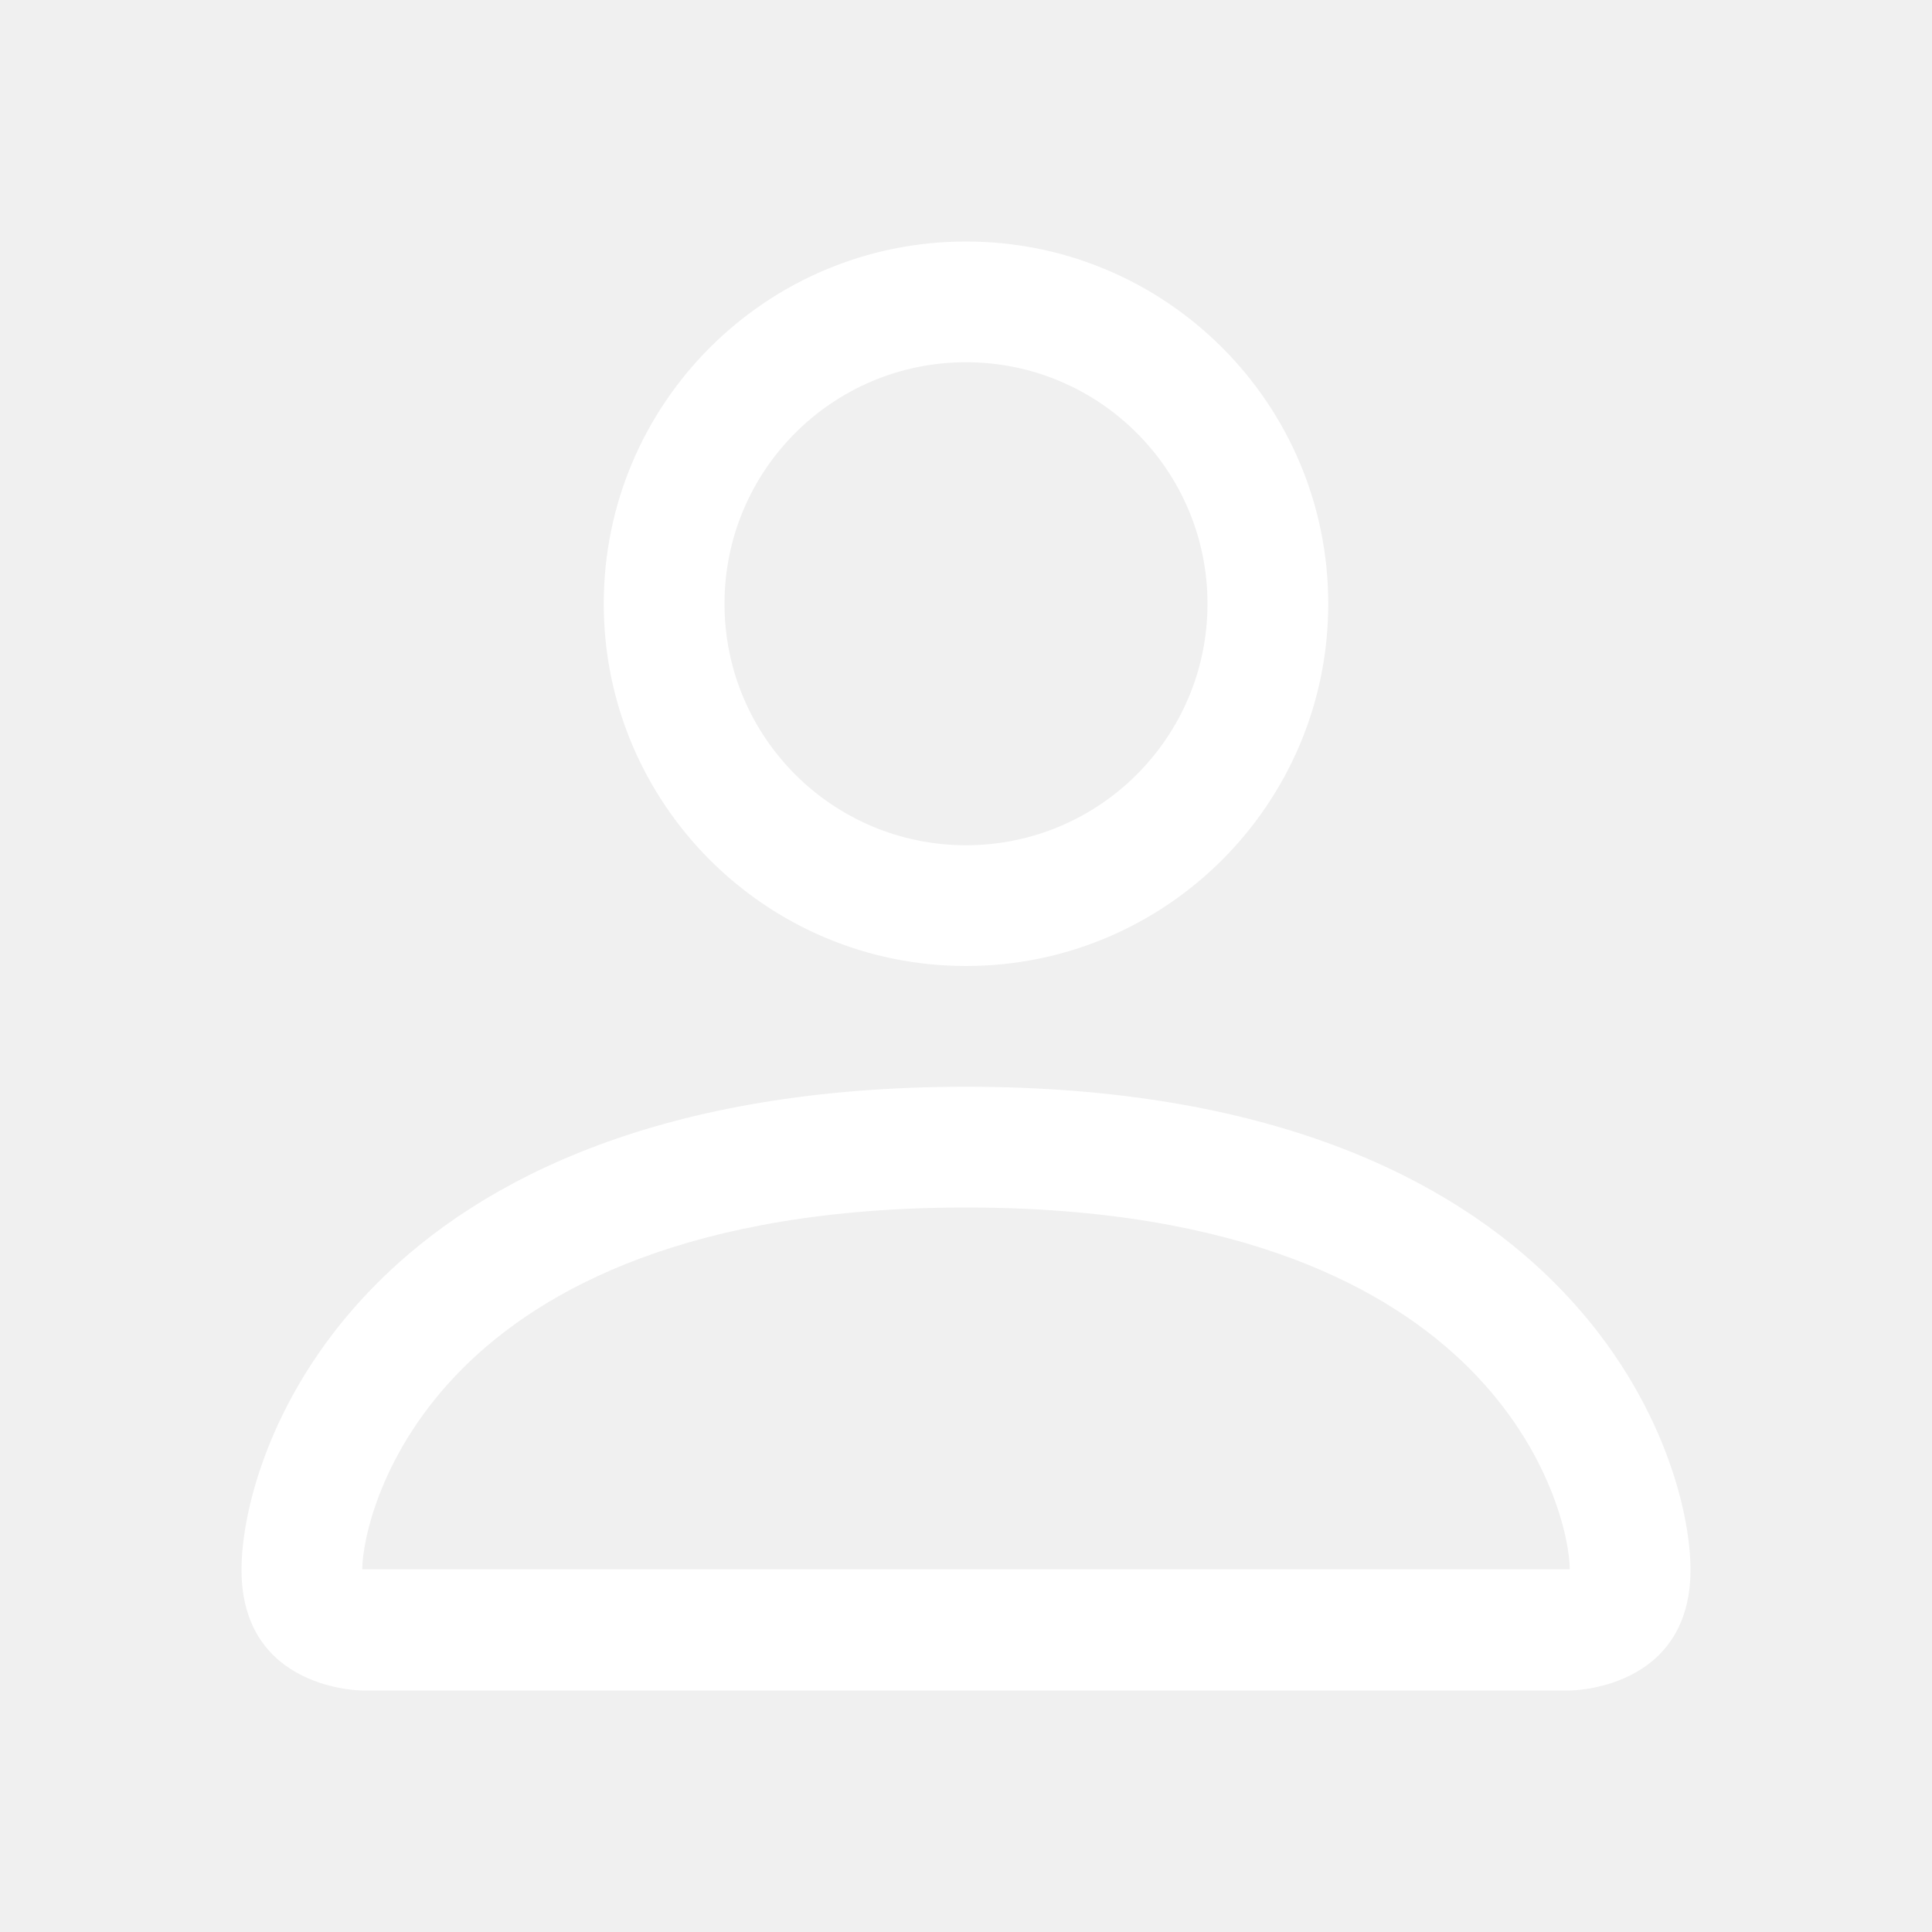
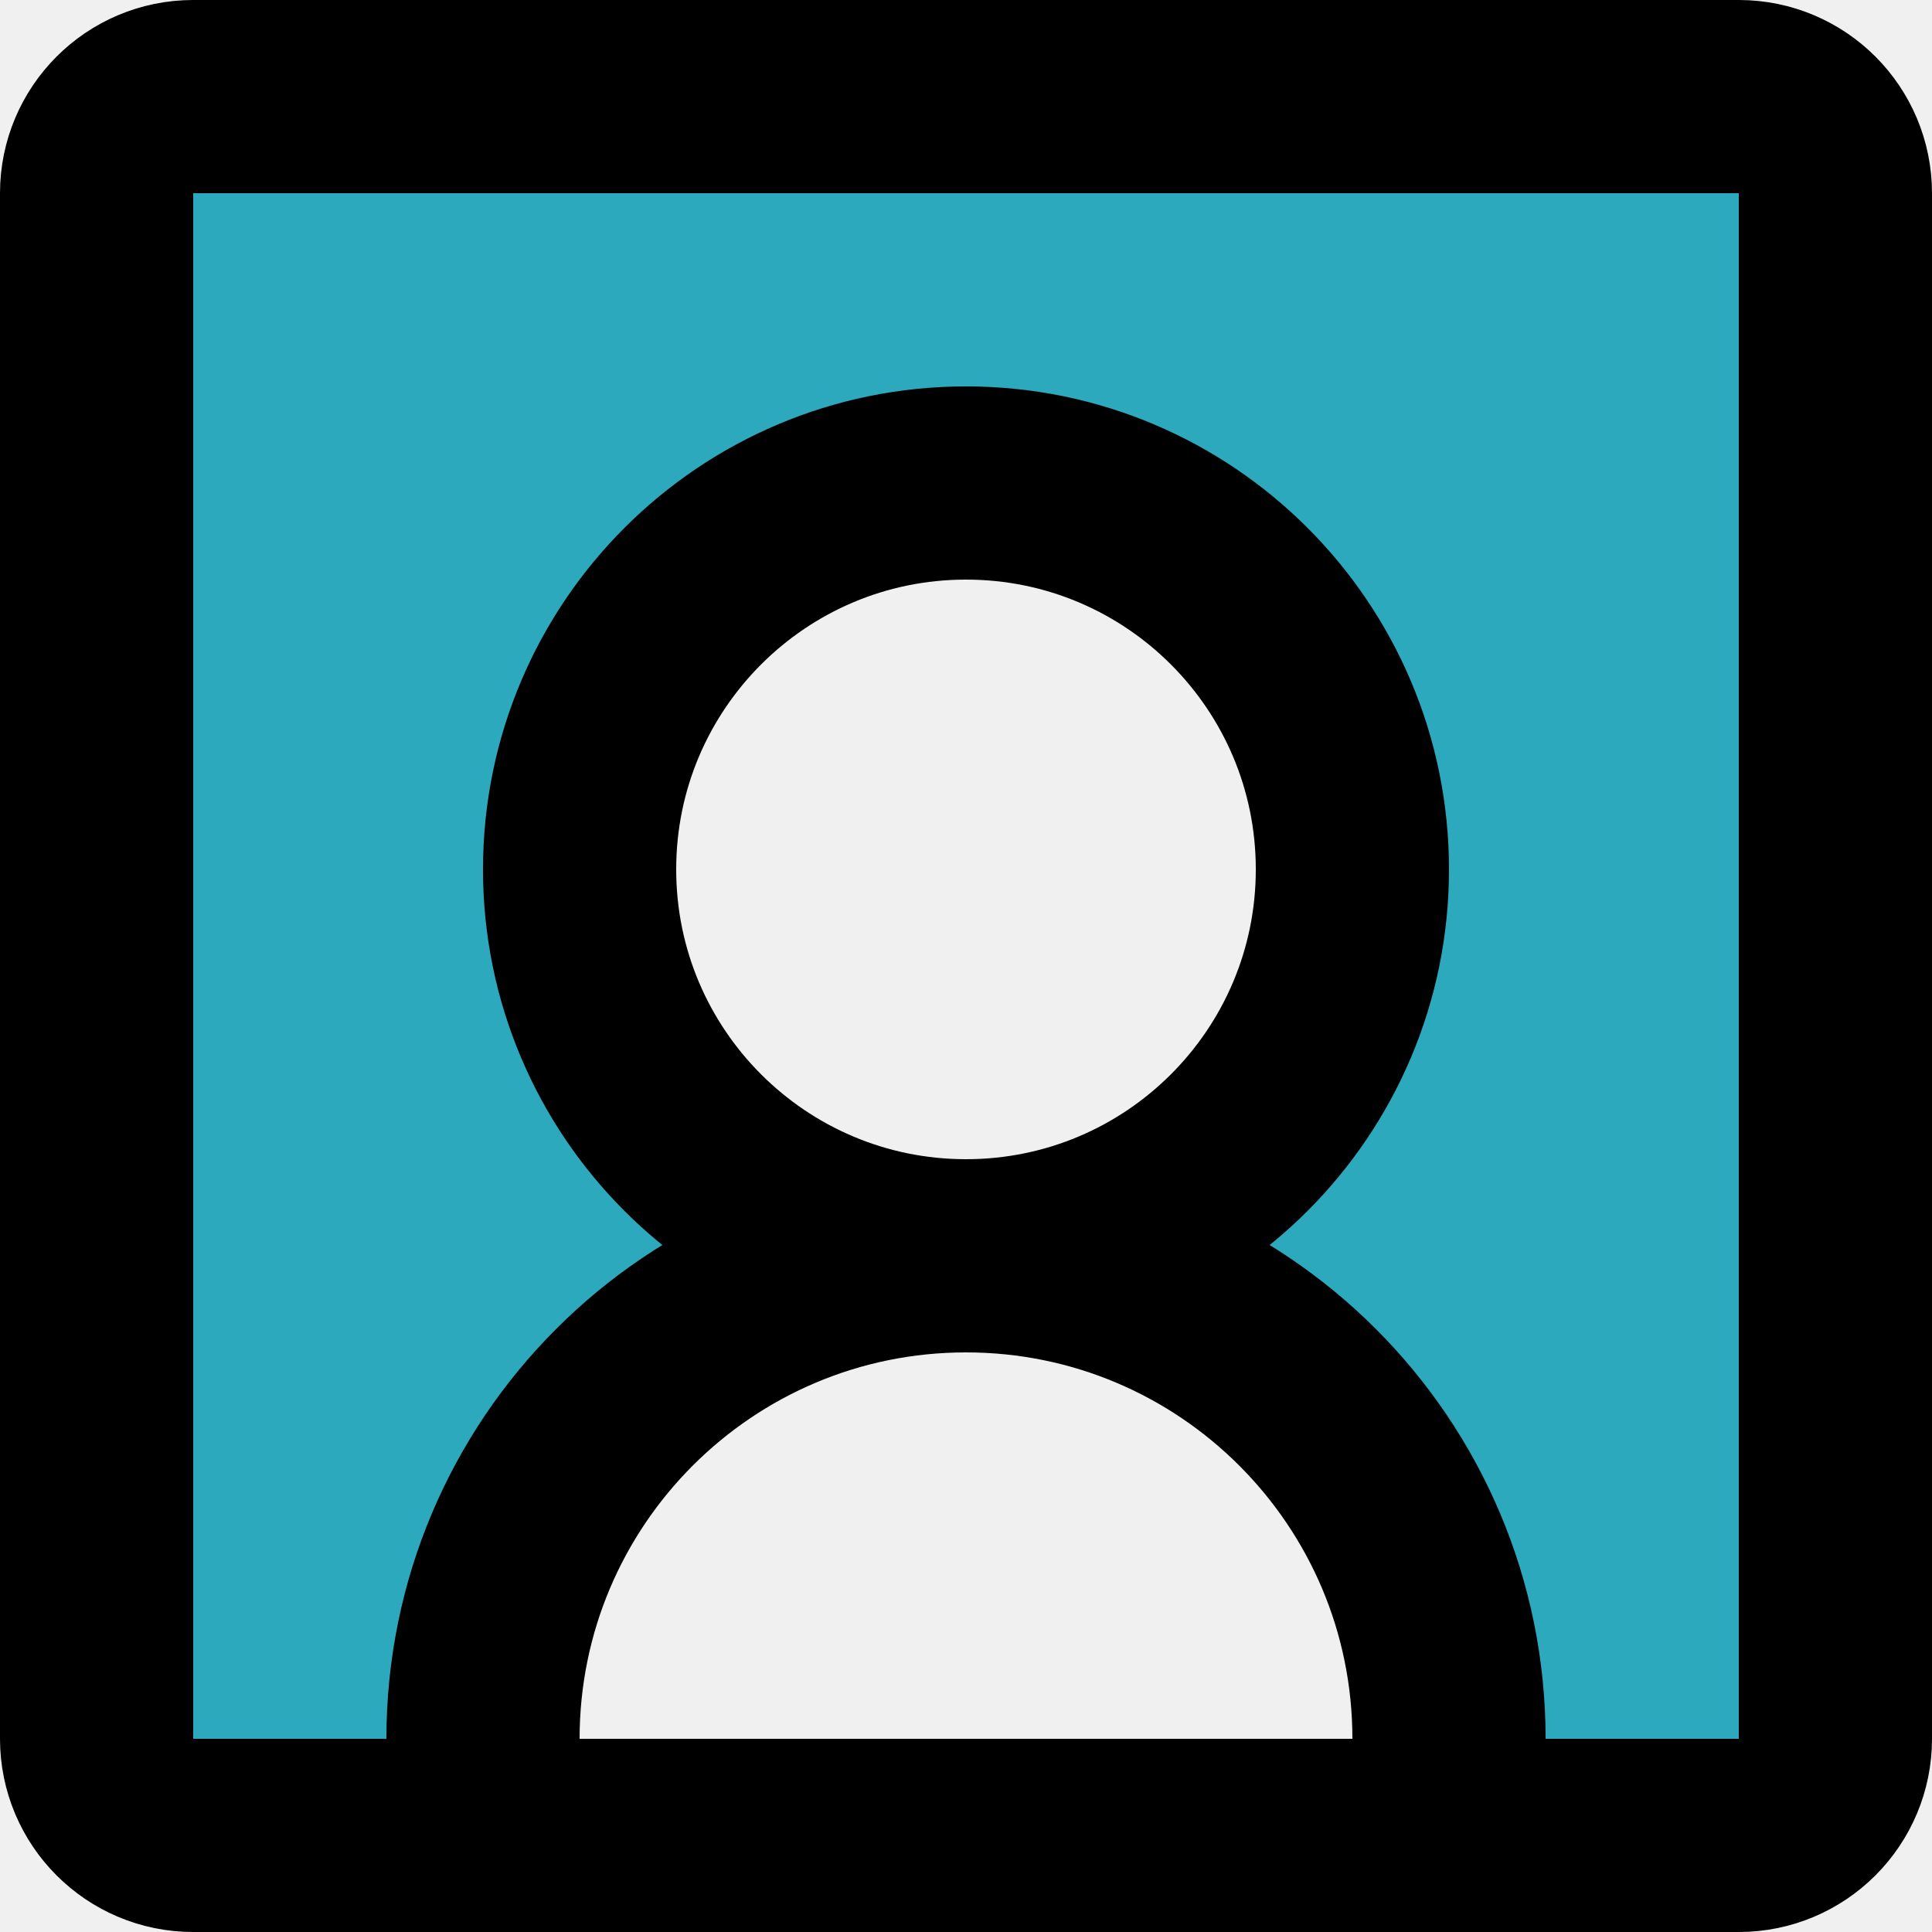
- <svg xmlns="http://www.w3.org/2000/svg" width="16" height="16" fill="#fff" class="bi bi-person" viewBox="0 0 16 16">
-   <path d="M8 8a3 3 0 1 0 0-6 3 3 0 0 0 0 6Zm2-3a2 2 0 1 1-4 0 2 2 0 0 1 4 0Zm4 8c0 1-1 1-1 1H3s-1 0-1-1 1-4 6-4 6 3 6 4Zm-1-.004c-.001-.246-.154-.986-.832-1.664C11.516 10.68 10.289 10 8 10c-2.29 0-3.516.68-4.168 1.332-.678.678-.83 1.418-.832 1.664h10Z" />
+ <svg xmlns="http://www.w3.org/2000/svg" width="800px" height="800px" viewBox="0 0 20 20">
+   <g id="user-square" transform="translate(-2 -2)">
+     <path id="secondary" fill="#2ca9bc" d="M20,3H4A1,1,0,0,0,3,4V20a1,1,0,0,0,1,1H7V20a5,5,0,0,1,5-5,4,4,0,1,1,4-4,4,4,0,0,1-4,4,5,5,0,0,1,5,5v1h3a1,1,0,0,0,1-1V4A1,1,0,0,0,20,3Z" />
+     <path id="primary" d="M12,15h0a5,5,0,0,0-5,5v1H17V20A5,5,0,0,0,12,15Zm0-8a4,4,0,1,0,4,4A4,4,0,0,0,12,7Zm8,14H4a1,1,0,0,1-1-1V4A1,1,0,0,1,4,3H20a1,1,0,0,1,1,1V20A1,1,0,0,1,20,21Z" fill="none" stroke="#000000" stroke-linecap="round" stroke-linejoin="round" stroke-width="2" />
+   </g>
</svg>
